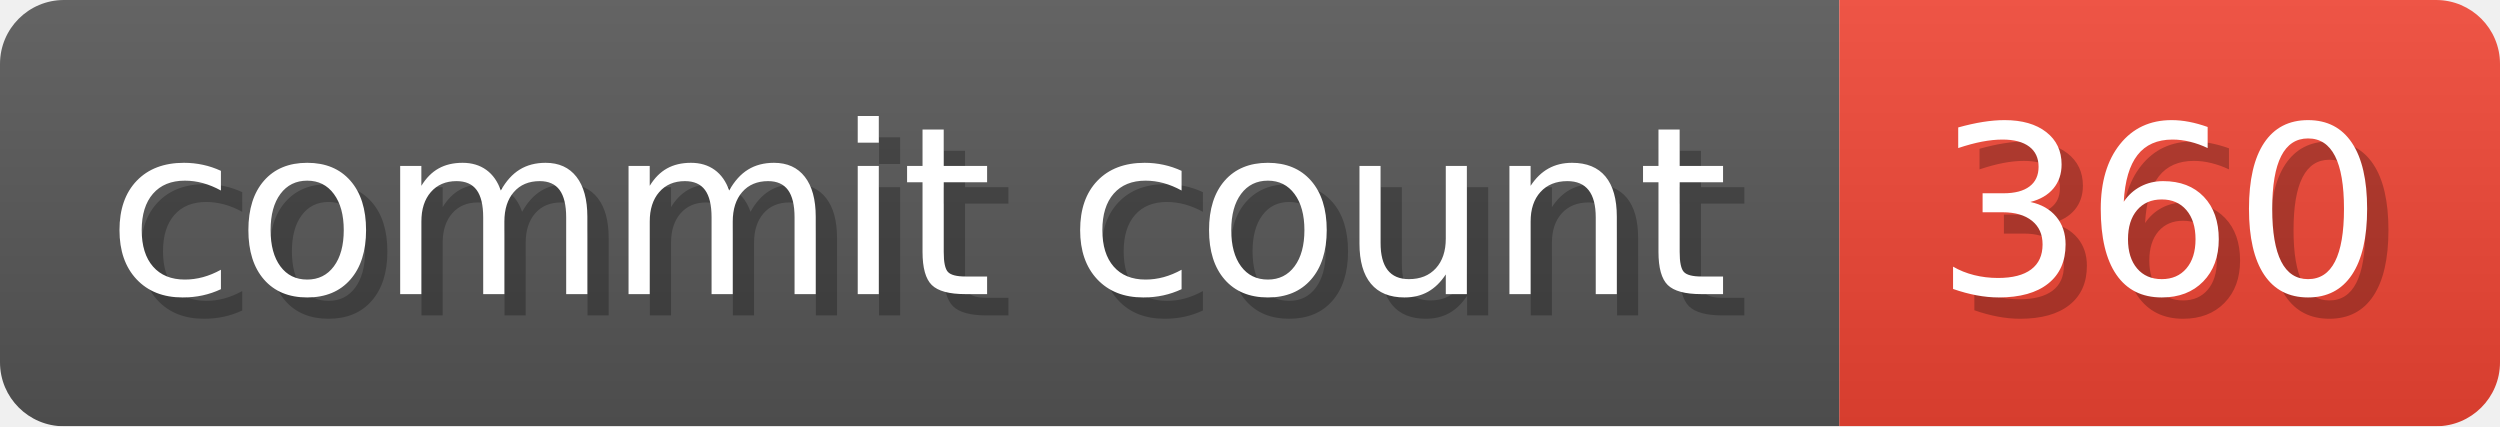
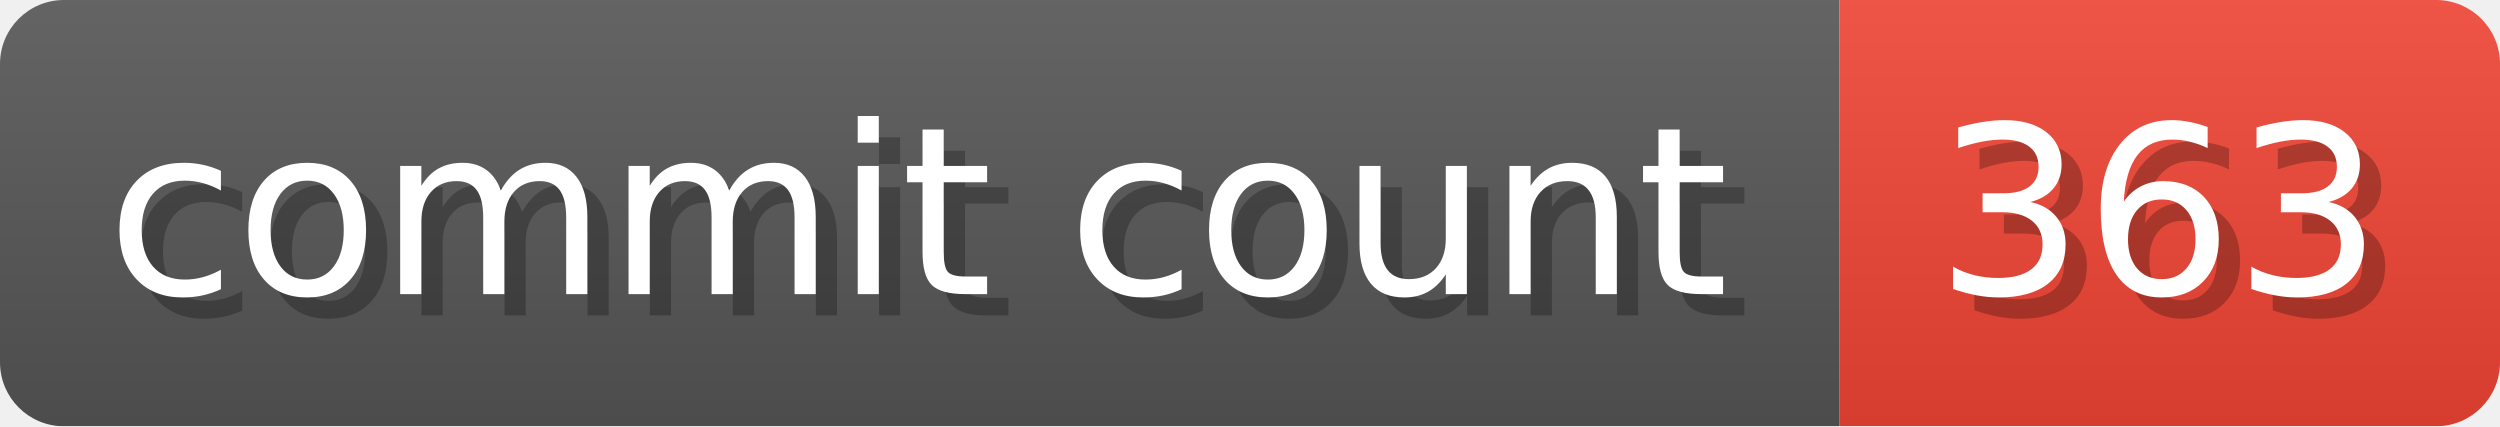
- <svg xmlns="http://www.w3.org/2000/svg" width="117.3" height="20" viewBox="0 0 1173 200" role="img" aria-label="commit count: 360 ">
+ <svg xmlns="http://www.w3.org/2000/svg" width="117.3" height="20" viewBox="0 0 1173 200" role="img" aria-label="commit count: 363 ">
  <linearGradient id="a" x2="0" y2="100%">
    <stop offset="0" stop-opacity=".1" stop-color="#EEE" />
    <stop offset="1" stop-opacity=".1" />
  </linearGradient>
  <mask id="m">
    <rect width="1173" height="200" rx="30" fill="#FFF" />
  </mask>
  <g mask="url(#m)">
    <rect width="863" height="200" fill="#555" />
    <rect width="310" height="200" fill="#E43" x="863" />
    <rect width="1173" height="200" fill="url(#a)" />
  </g>
  <g aria-hidden="true" fill="#fff" text-anchor="start" font-family="Verdana,DejaVu Sans,sans-serif" font-size="110">
    <text x="60" y="148" textLength="763" fill="#000" opacity="0.25">commit count</text>
    <text x="50" y="138" textLength="763">commit count</text>
-     <text x="918" y="148" textLength="210" fill="#000" opacity="0.25">360
+     <text x="918" y="148" textLength="210" fill="#000" opacity="0.25">363
</text>
-     <text x="908" y="138" textLength="210">360
+     <text x="908" y="138" textLength="210">363
</text>
  </g>
</svg>
